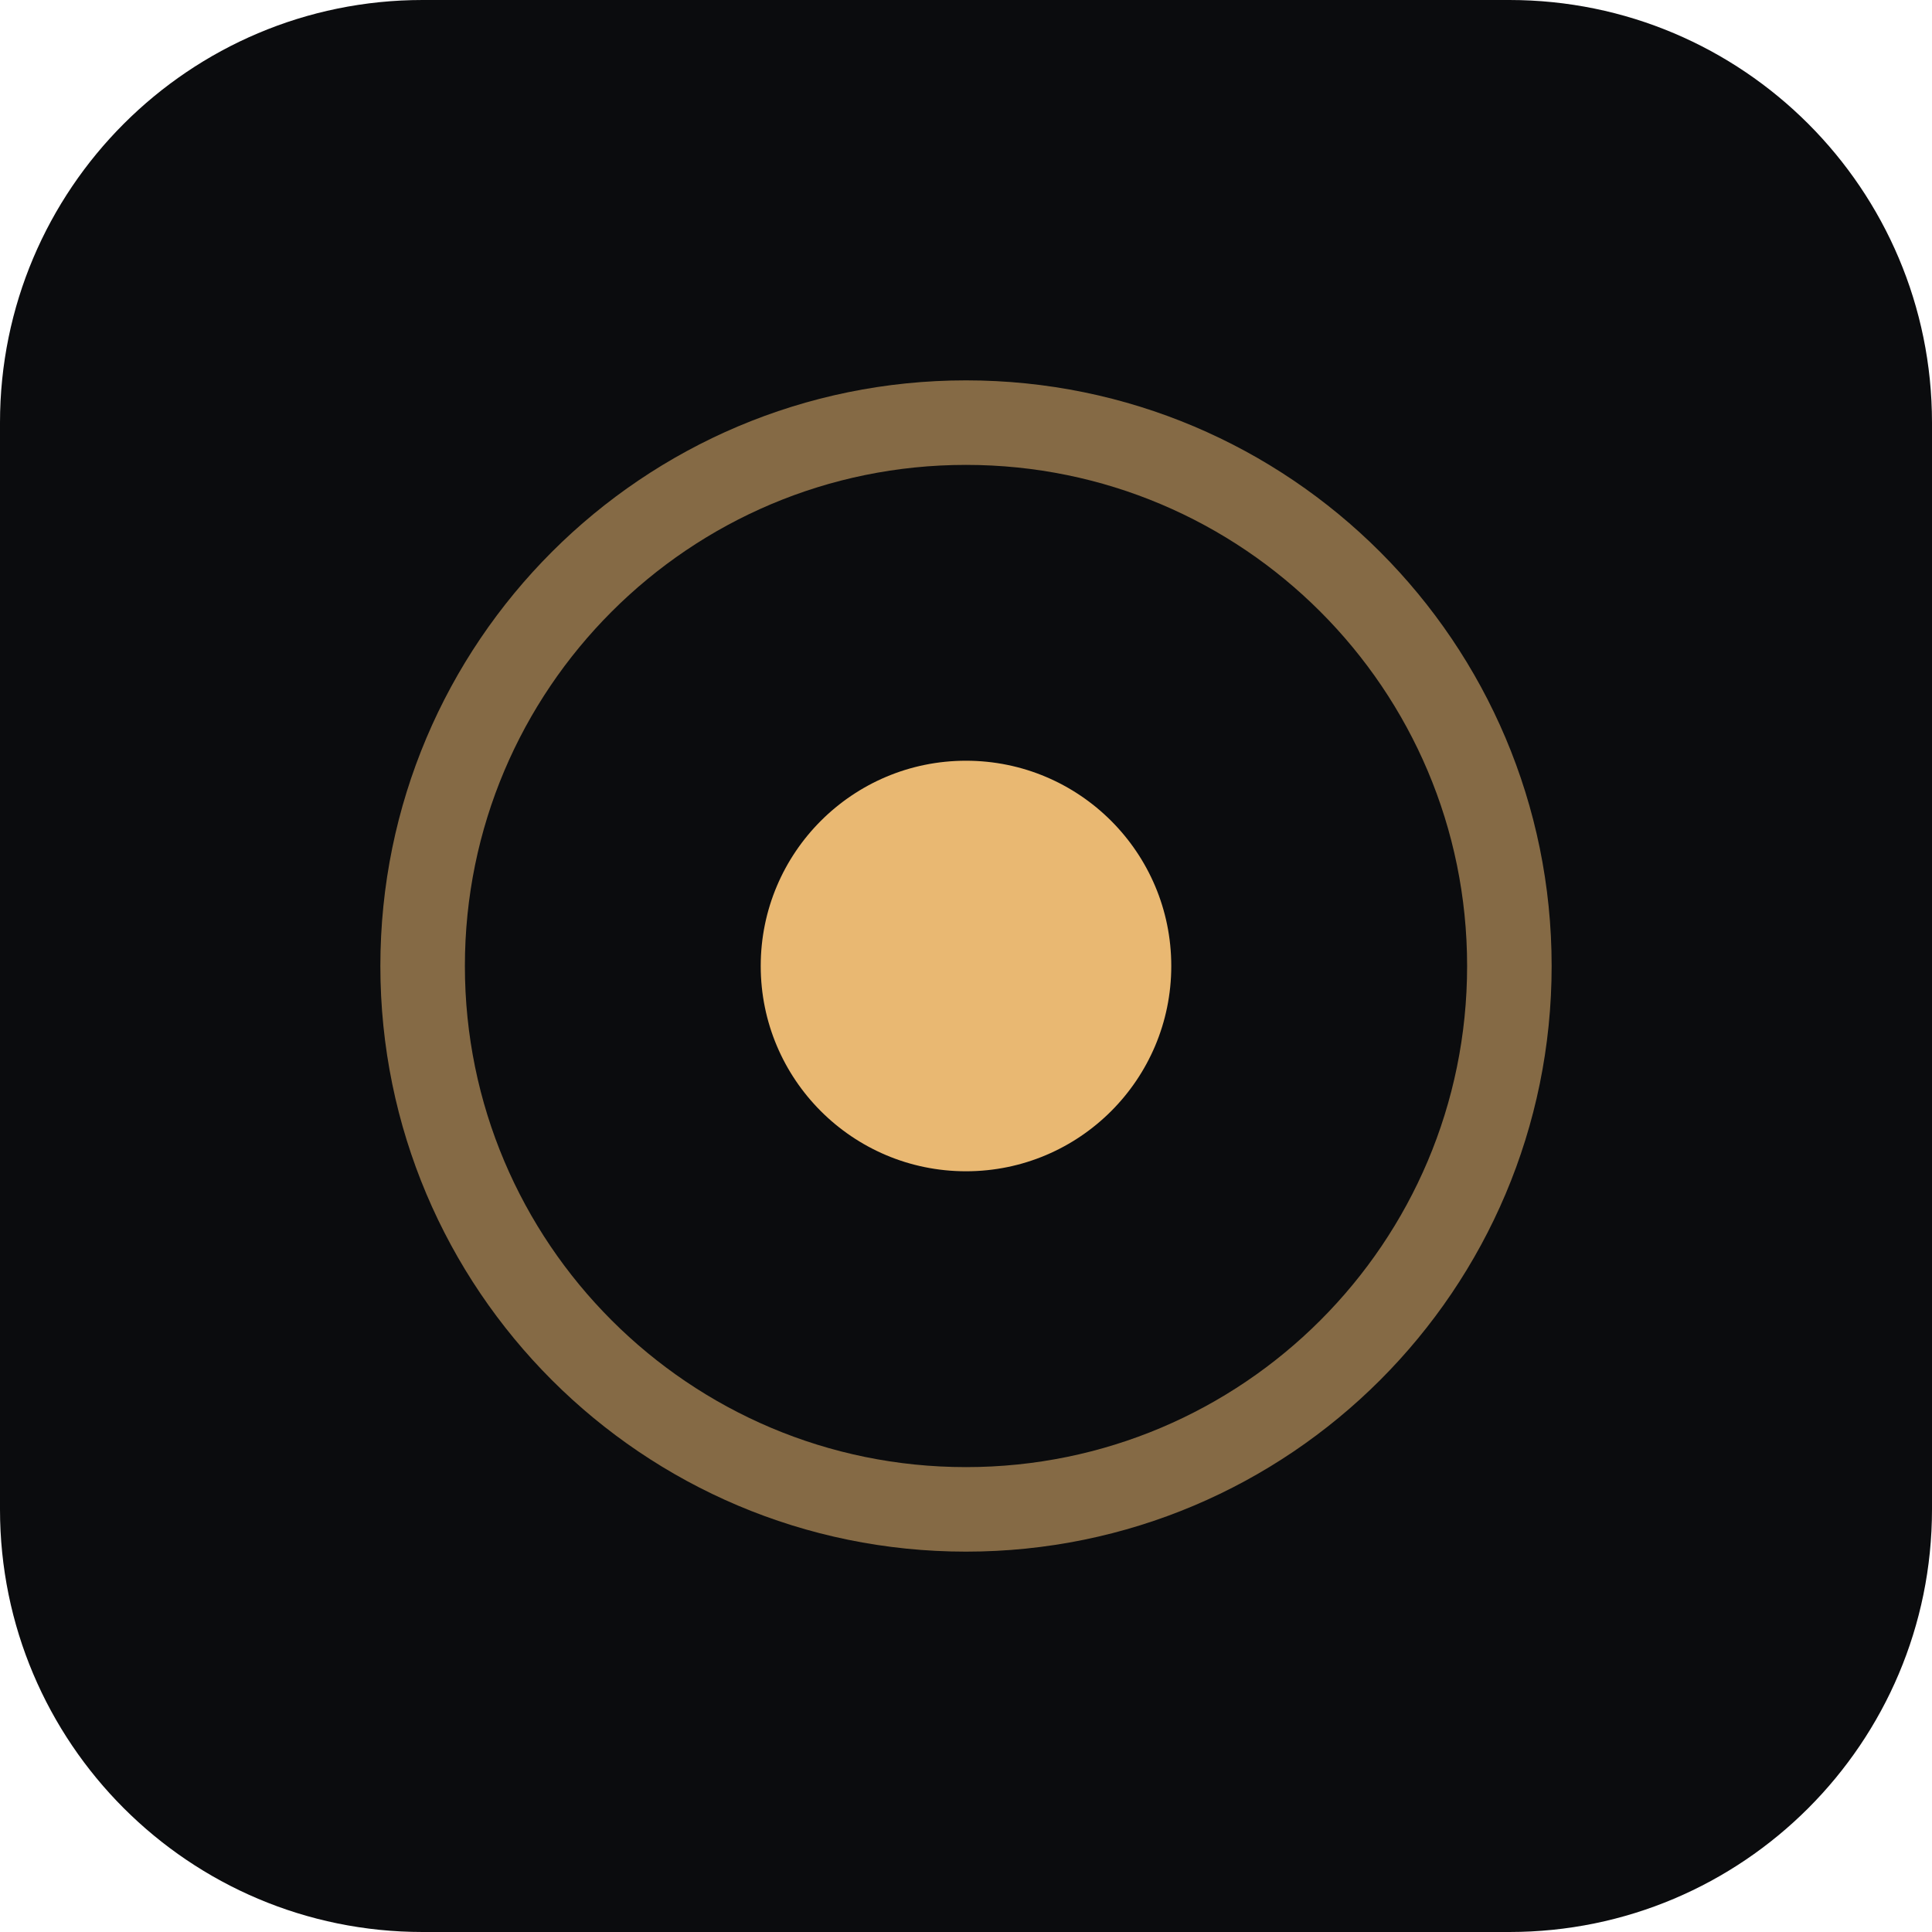
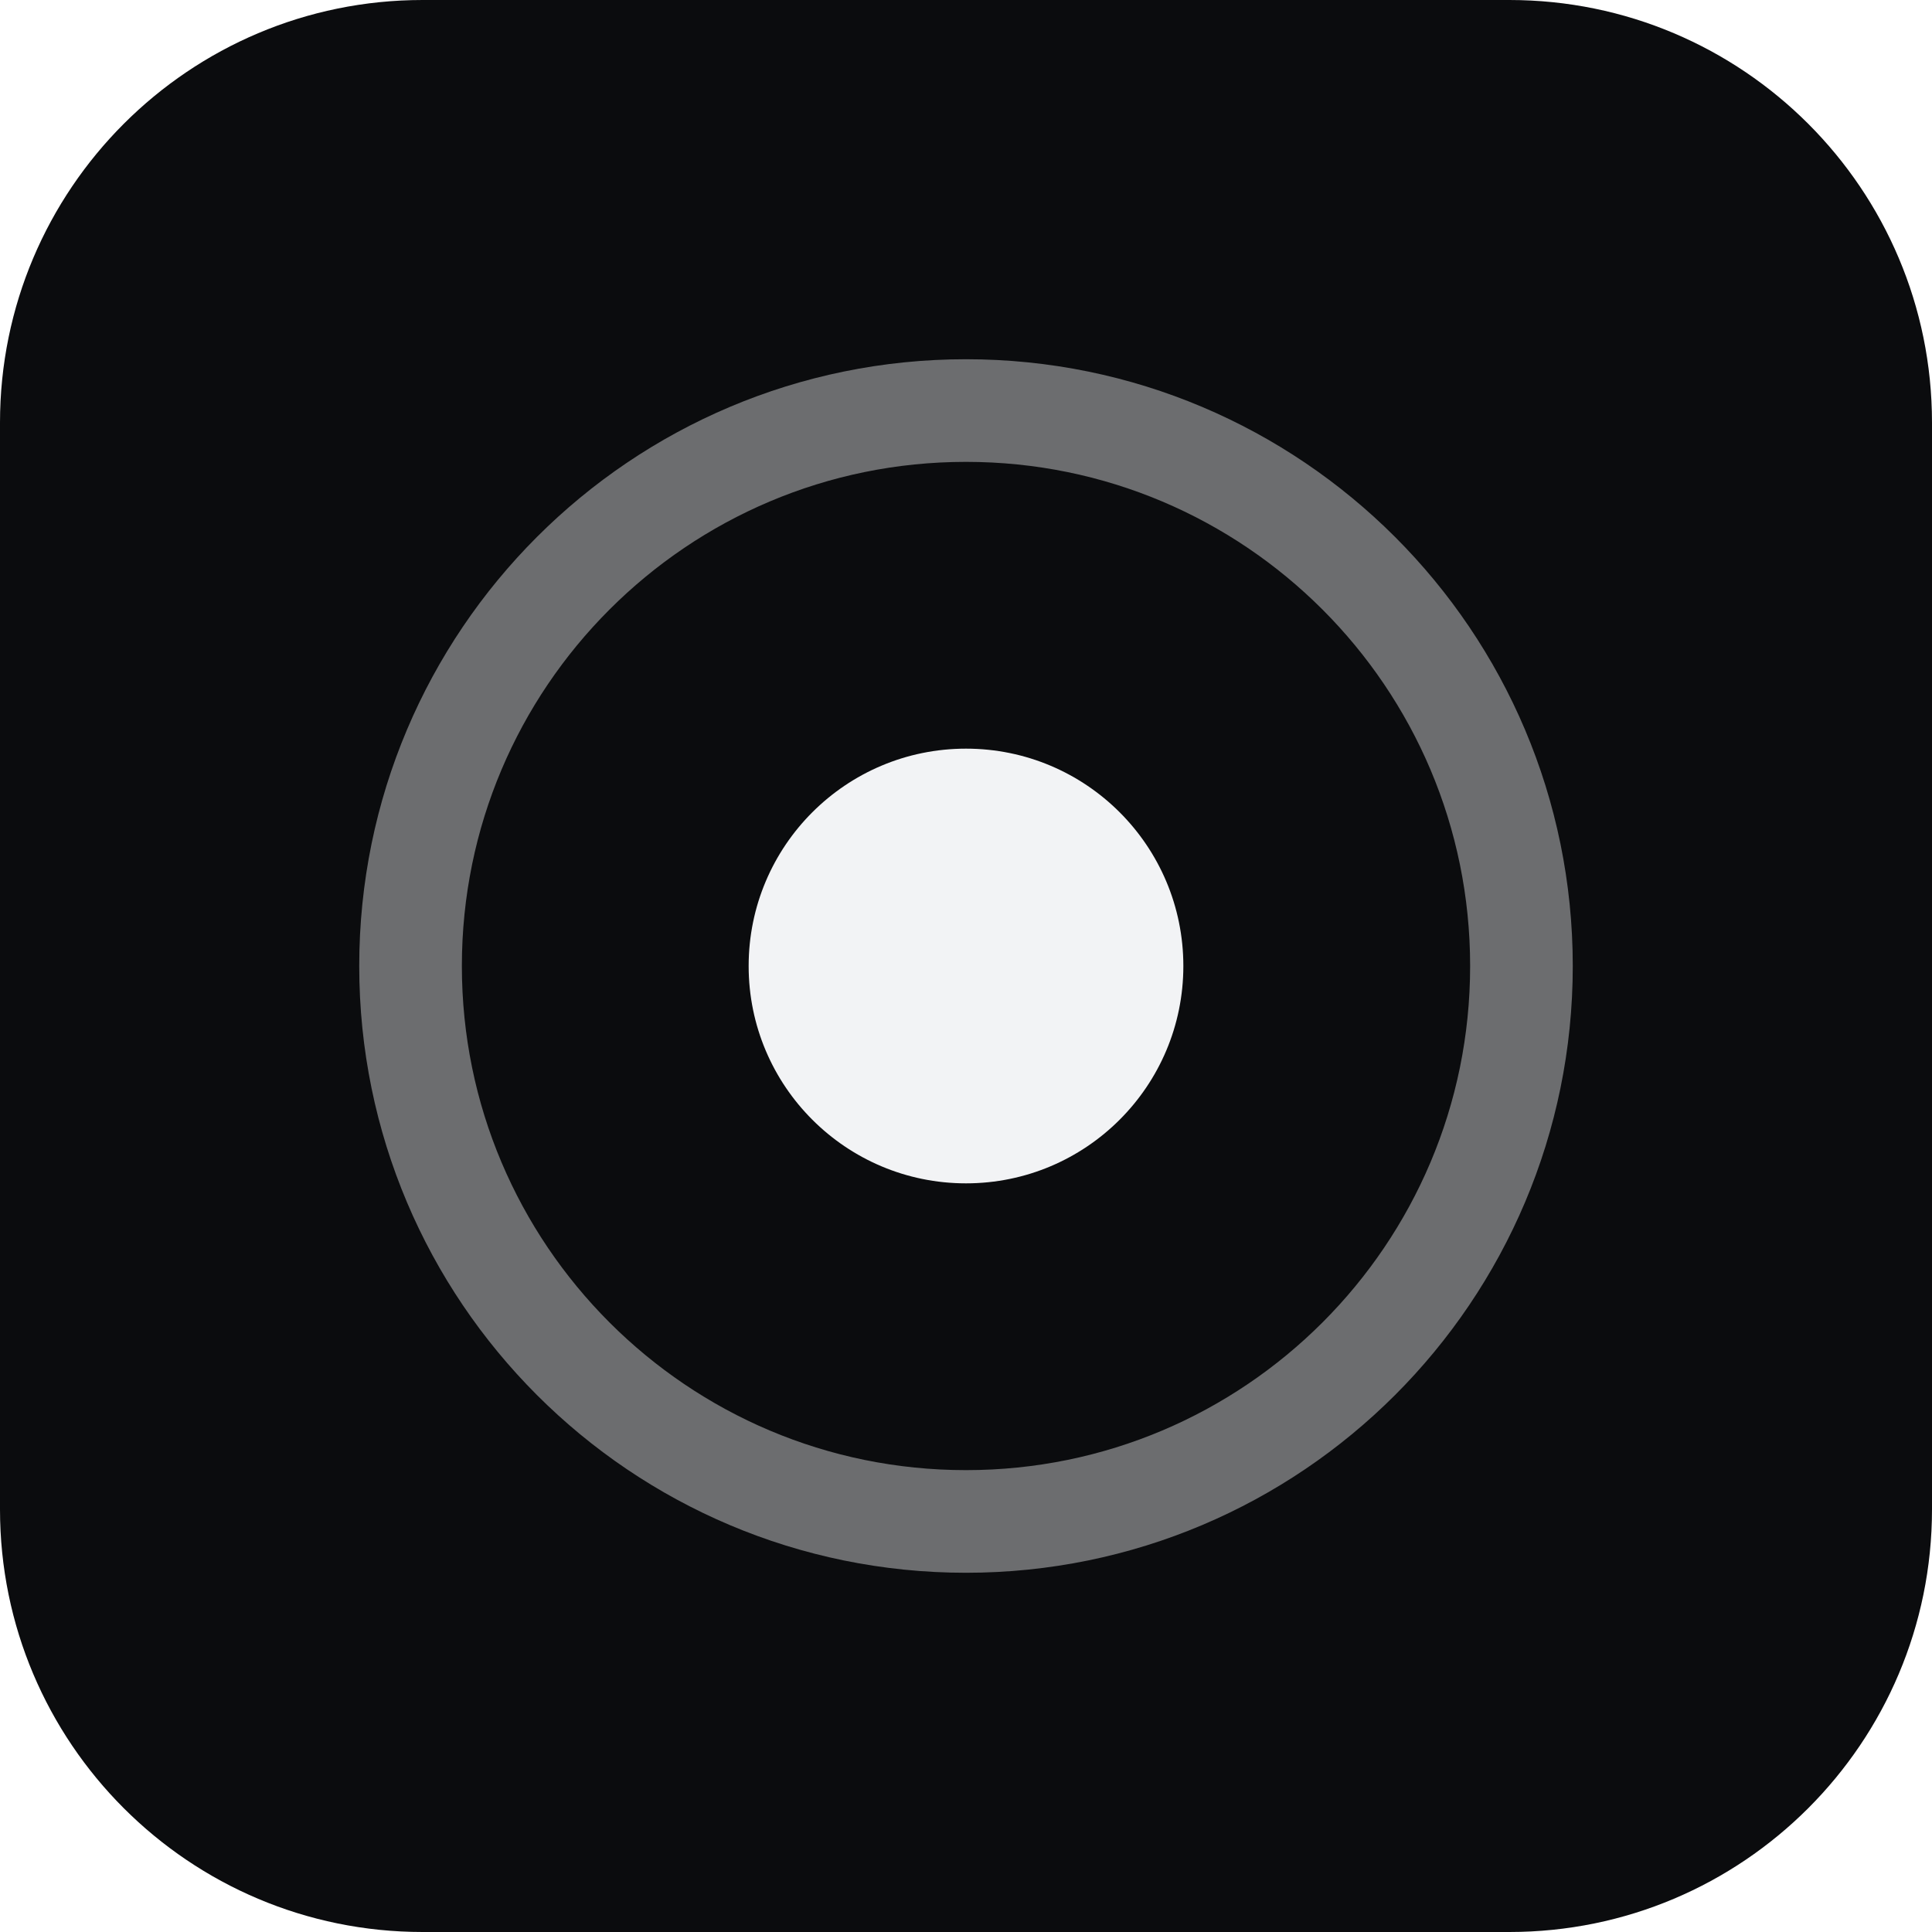
<svg xmlns="http://www.w3.org/2000/svg" viewBox="0 0 32 32">
  <rect width="32" height="32" rx="7" fill="#0b0c0e" />
-   <circle cx="16" cy="16" r="9" fill="none" stroke="#e9b872" stroke-width="1.4" opacity=".55" />
-   <circle cx="16" cy="16" r="3.4" fill="#e9b872" />
+   <circle cx="16" cy="16" r="9.2" fill="none" stroke="#f2f3f5" stroke-width="1.7" opacity=".42" />
+   <circle cx="16" cy="16" r="3.6" fill="#f2f3f5" />
</svg>
